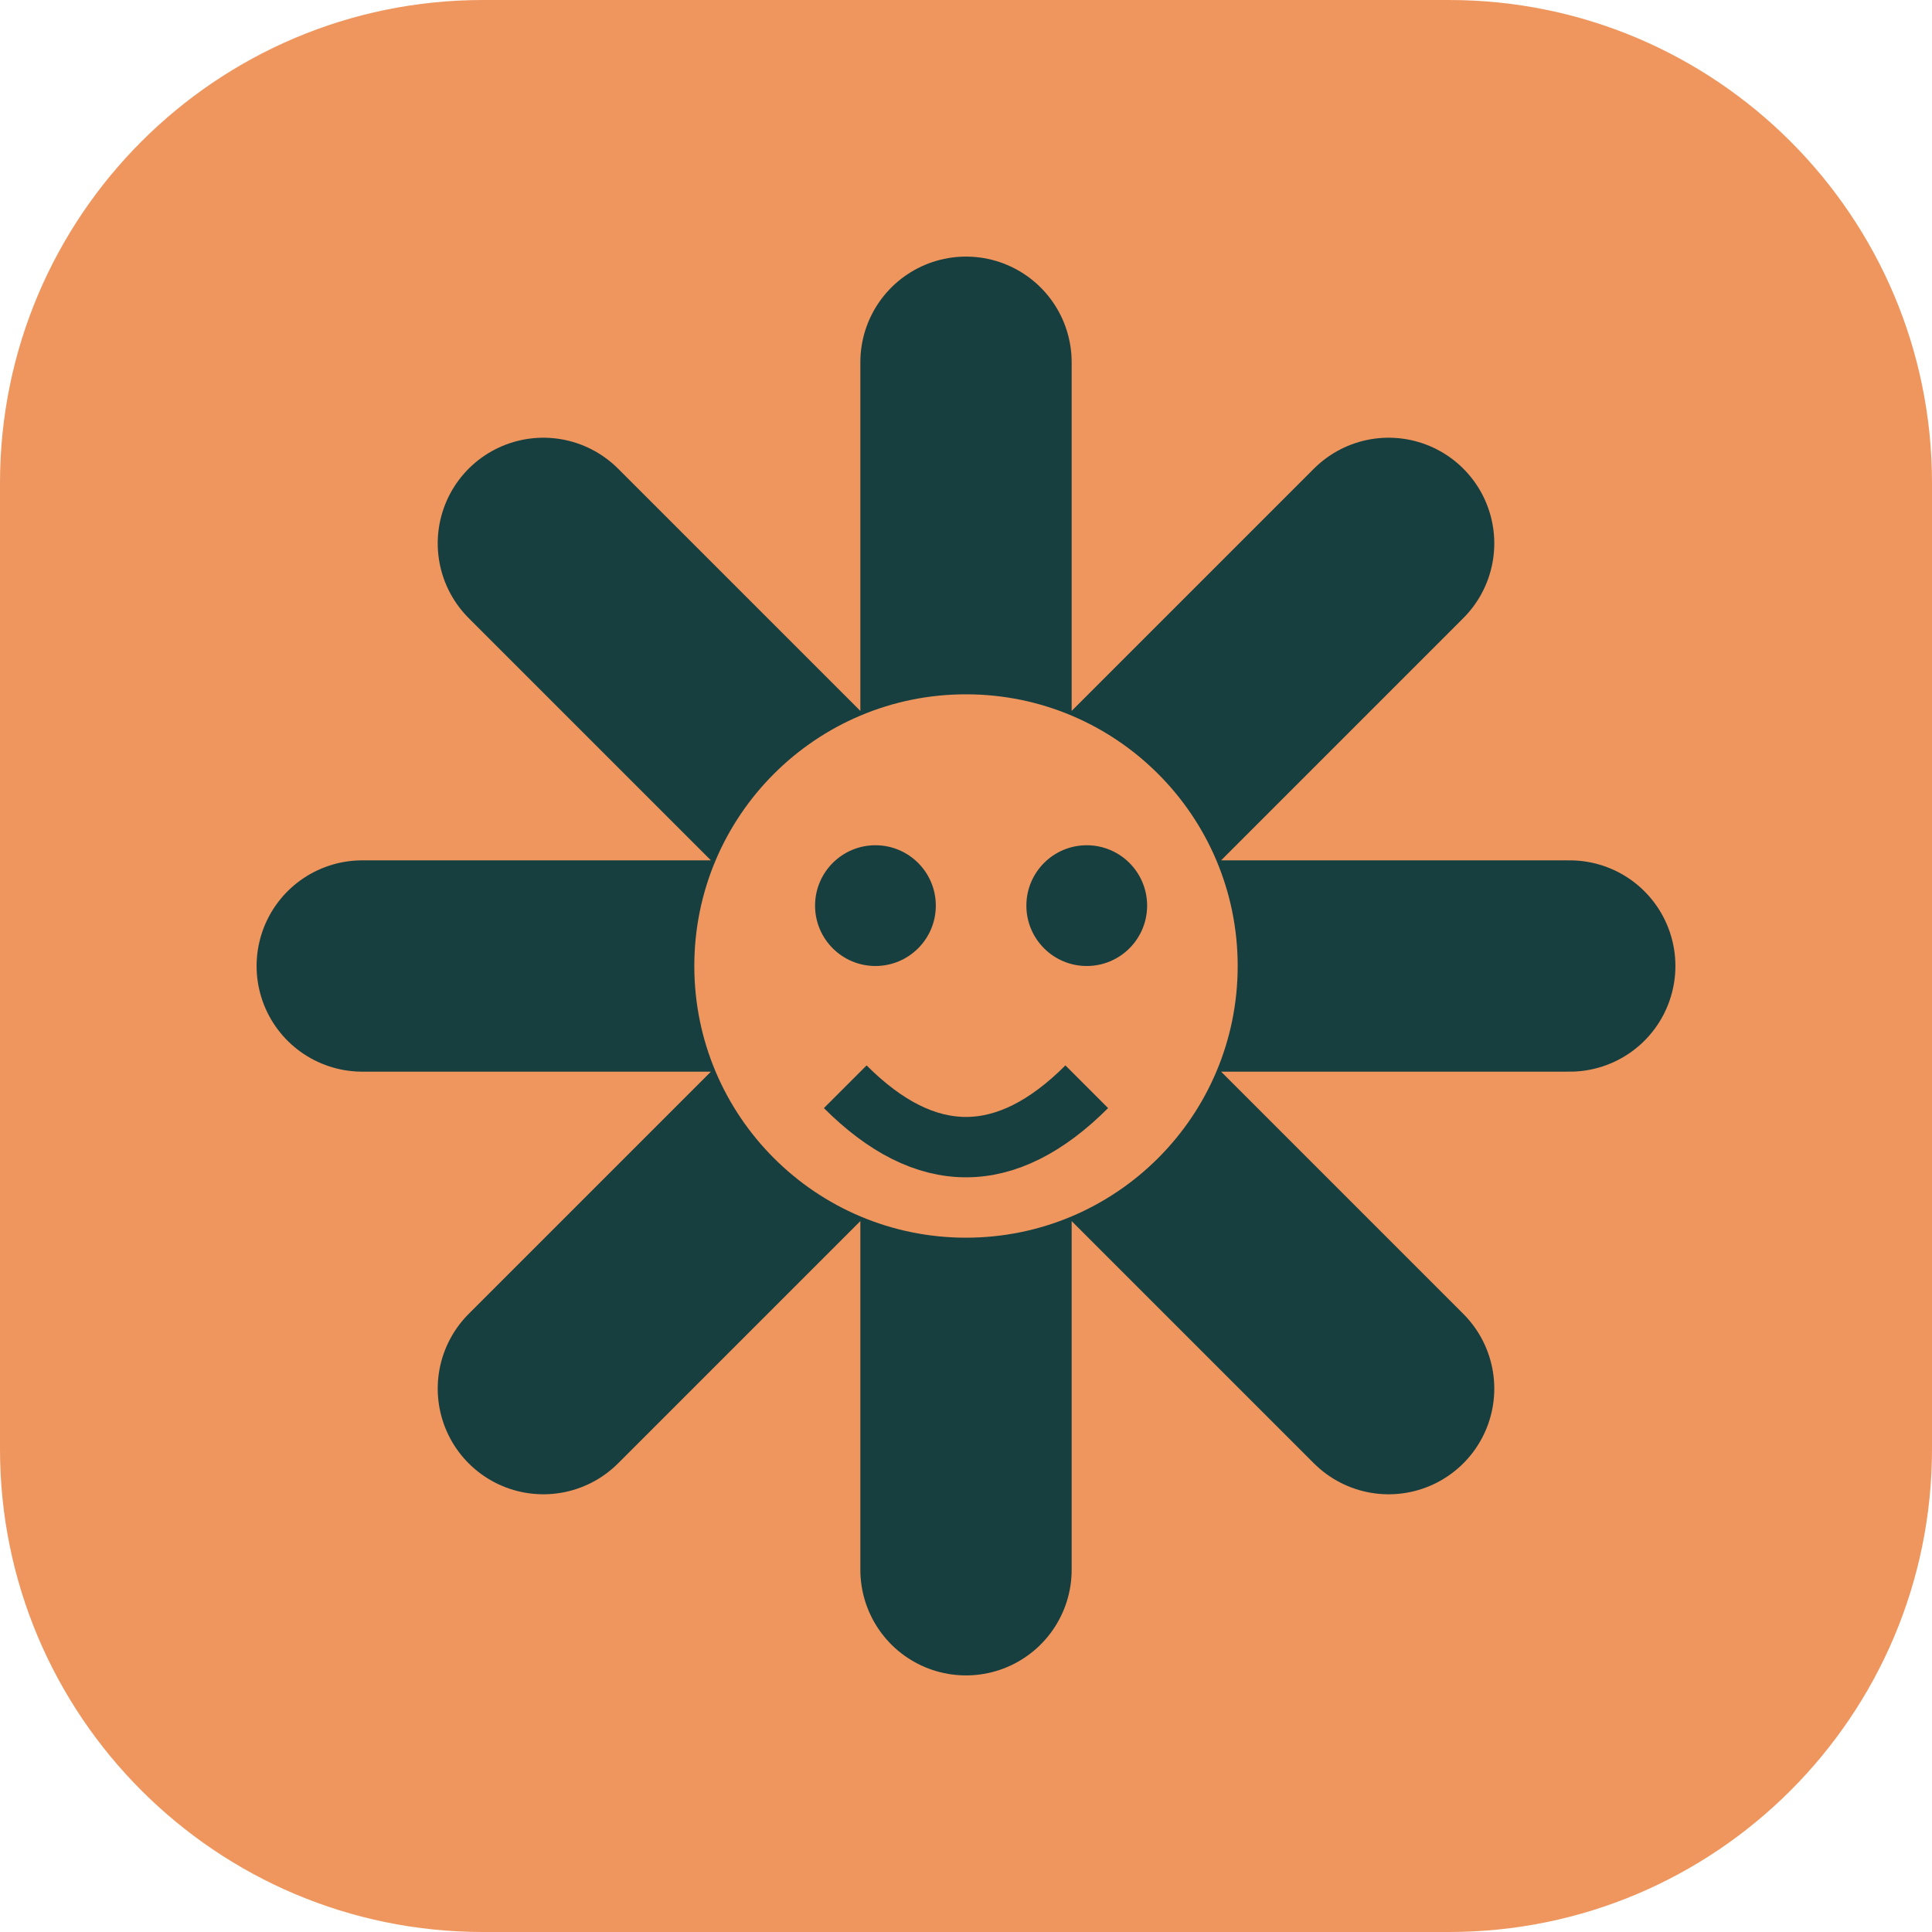
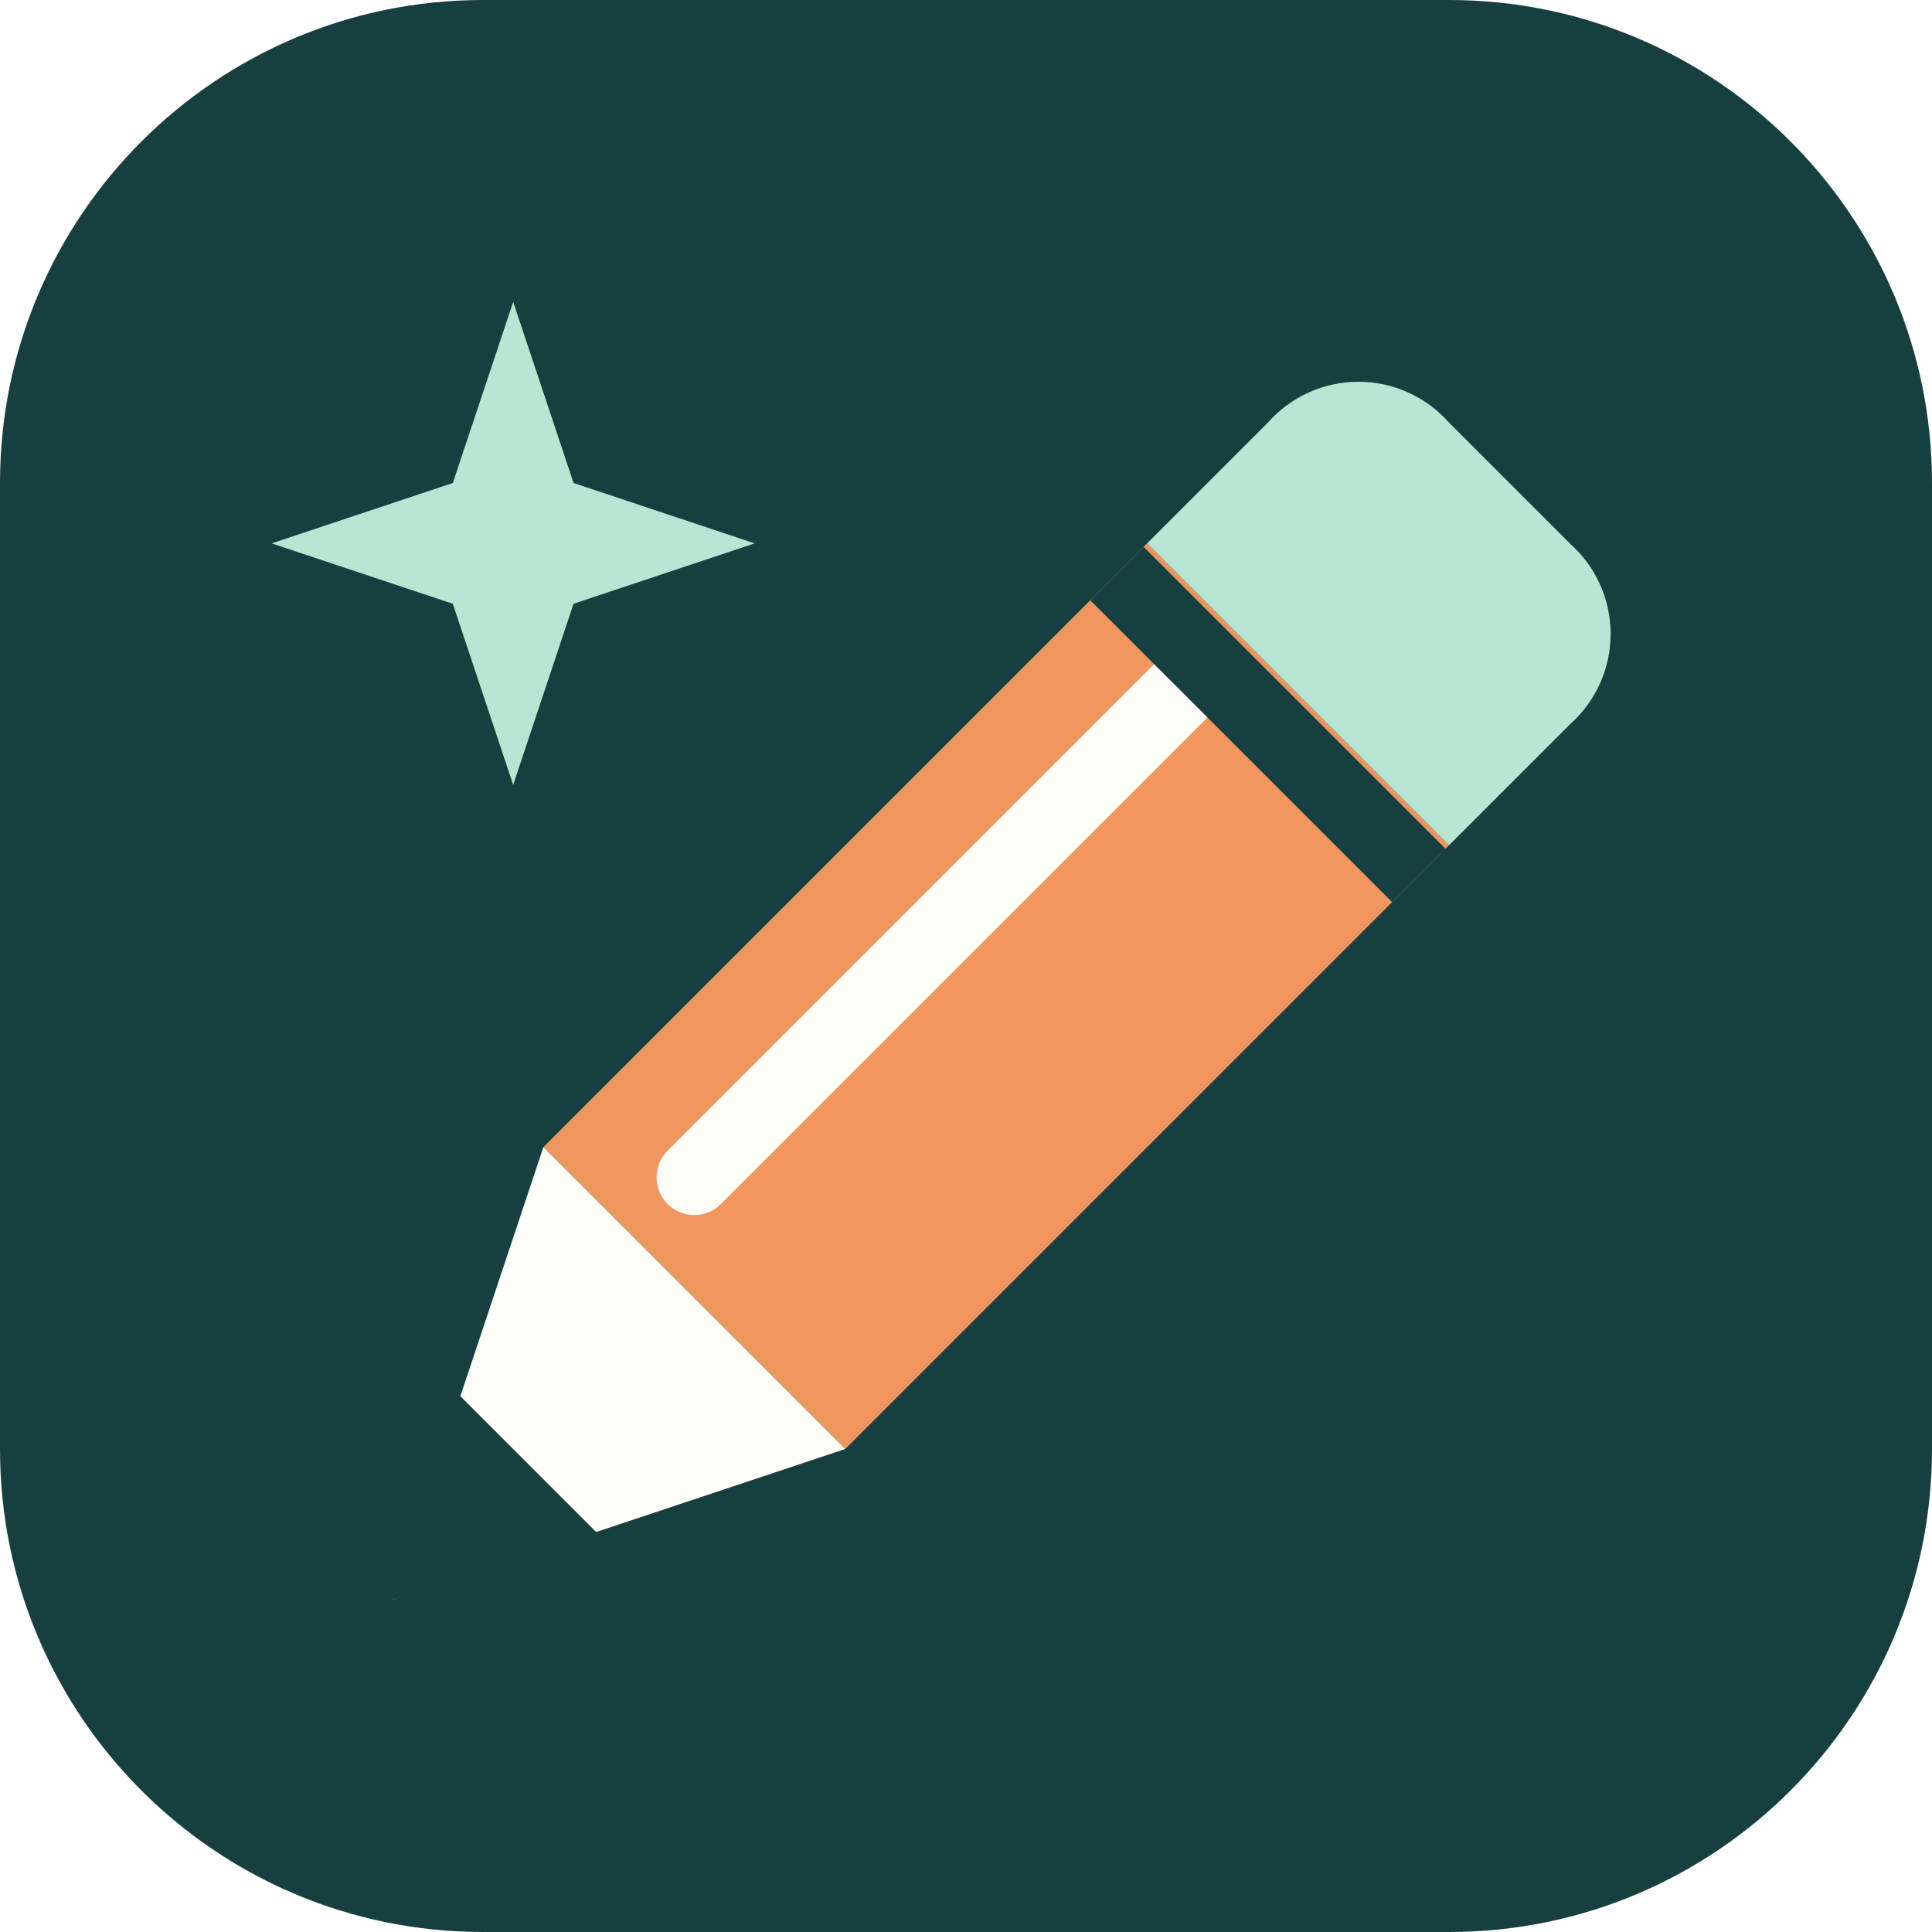
- <svg xmlns="http://www.w3.org/2000/svg" viewBox="0 0 64 64">
-   <rect width="64" height="64" rx="16" fill="#ef965e" />
-   <g stroke="#173f40" stroke-width="7" stroke-linecap="round">
-     <path d="M32 12v40M12 32h40M18 18l28 28M18 46l28-28" />
-   </g>
-   <circle cx="32" cy="32" r="9" fill="#ef965e" />
-   <circle cx="29" cy="30" r="2" fill="#173f40" />
-   <circle cx="36" cy="30" r="2" fill="#173f40" />
-   <path d="M28 36q4 4 8 0" fill="none" stroke="#173f40" stroke-width="2" />
+ <svg xmlns="http://www.w3.org/2000/svg" viewBox="0 0 64 64" fill="none">
+   <rect width="64" height="64" rx="16" fill="#173f40" />
+   <path d="m17 10 2 6 6 2-6 2-2 6-2-6-6-2 6-2Z" fill="#b9e6d2" />
+   <path d="m18 38 20-20 10 10-20 20Z" fill="#ef965e" />
+   <path d="m38 18 4-4a4 4 0 0 1 6 0l4 4a4 4 0 0 1 0 6l-4 4Z" fill="#b9e6d2" />
+   <path d="m18 38 10 10-15 5Z" fill="#fffdf7" />
+   <path d="m15 46 5 5-7 2Z" fill="#173f40" />
+   <path d="m23 39 16-16" stroke="#fffdf7" stroke-width="2.5" stroke-linecap="round" />
+   <path d="m37 19 10 10" stroke="#173f40" stroke-width="2.5" />
</svg>
